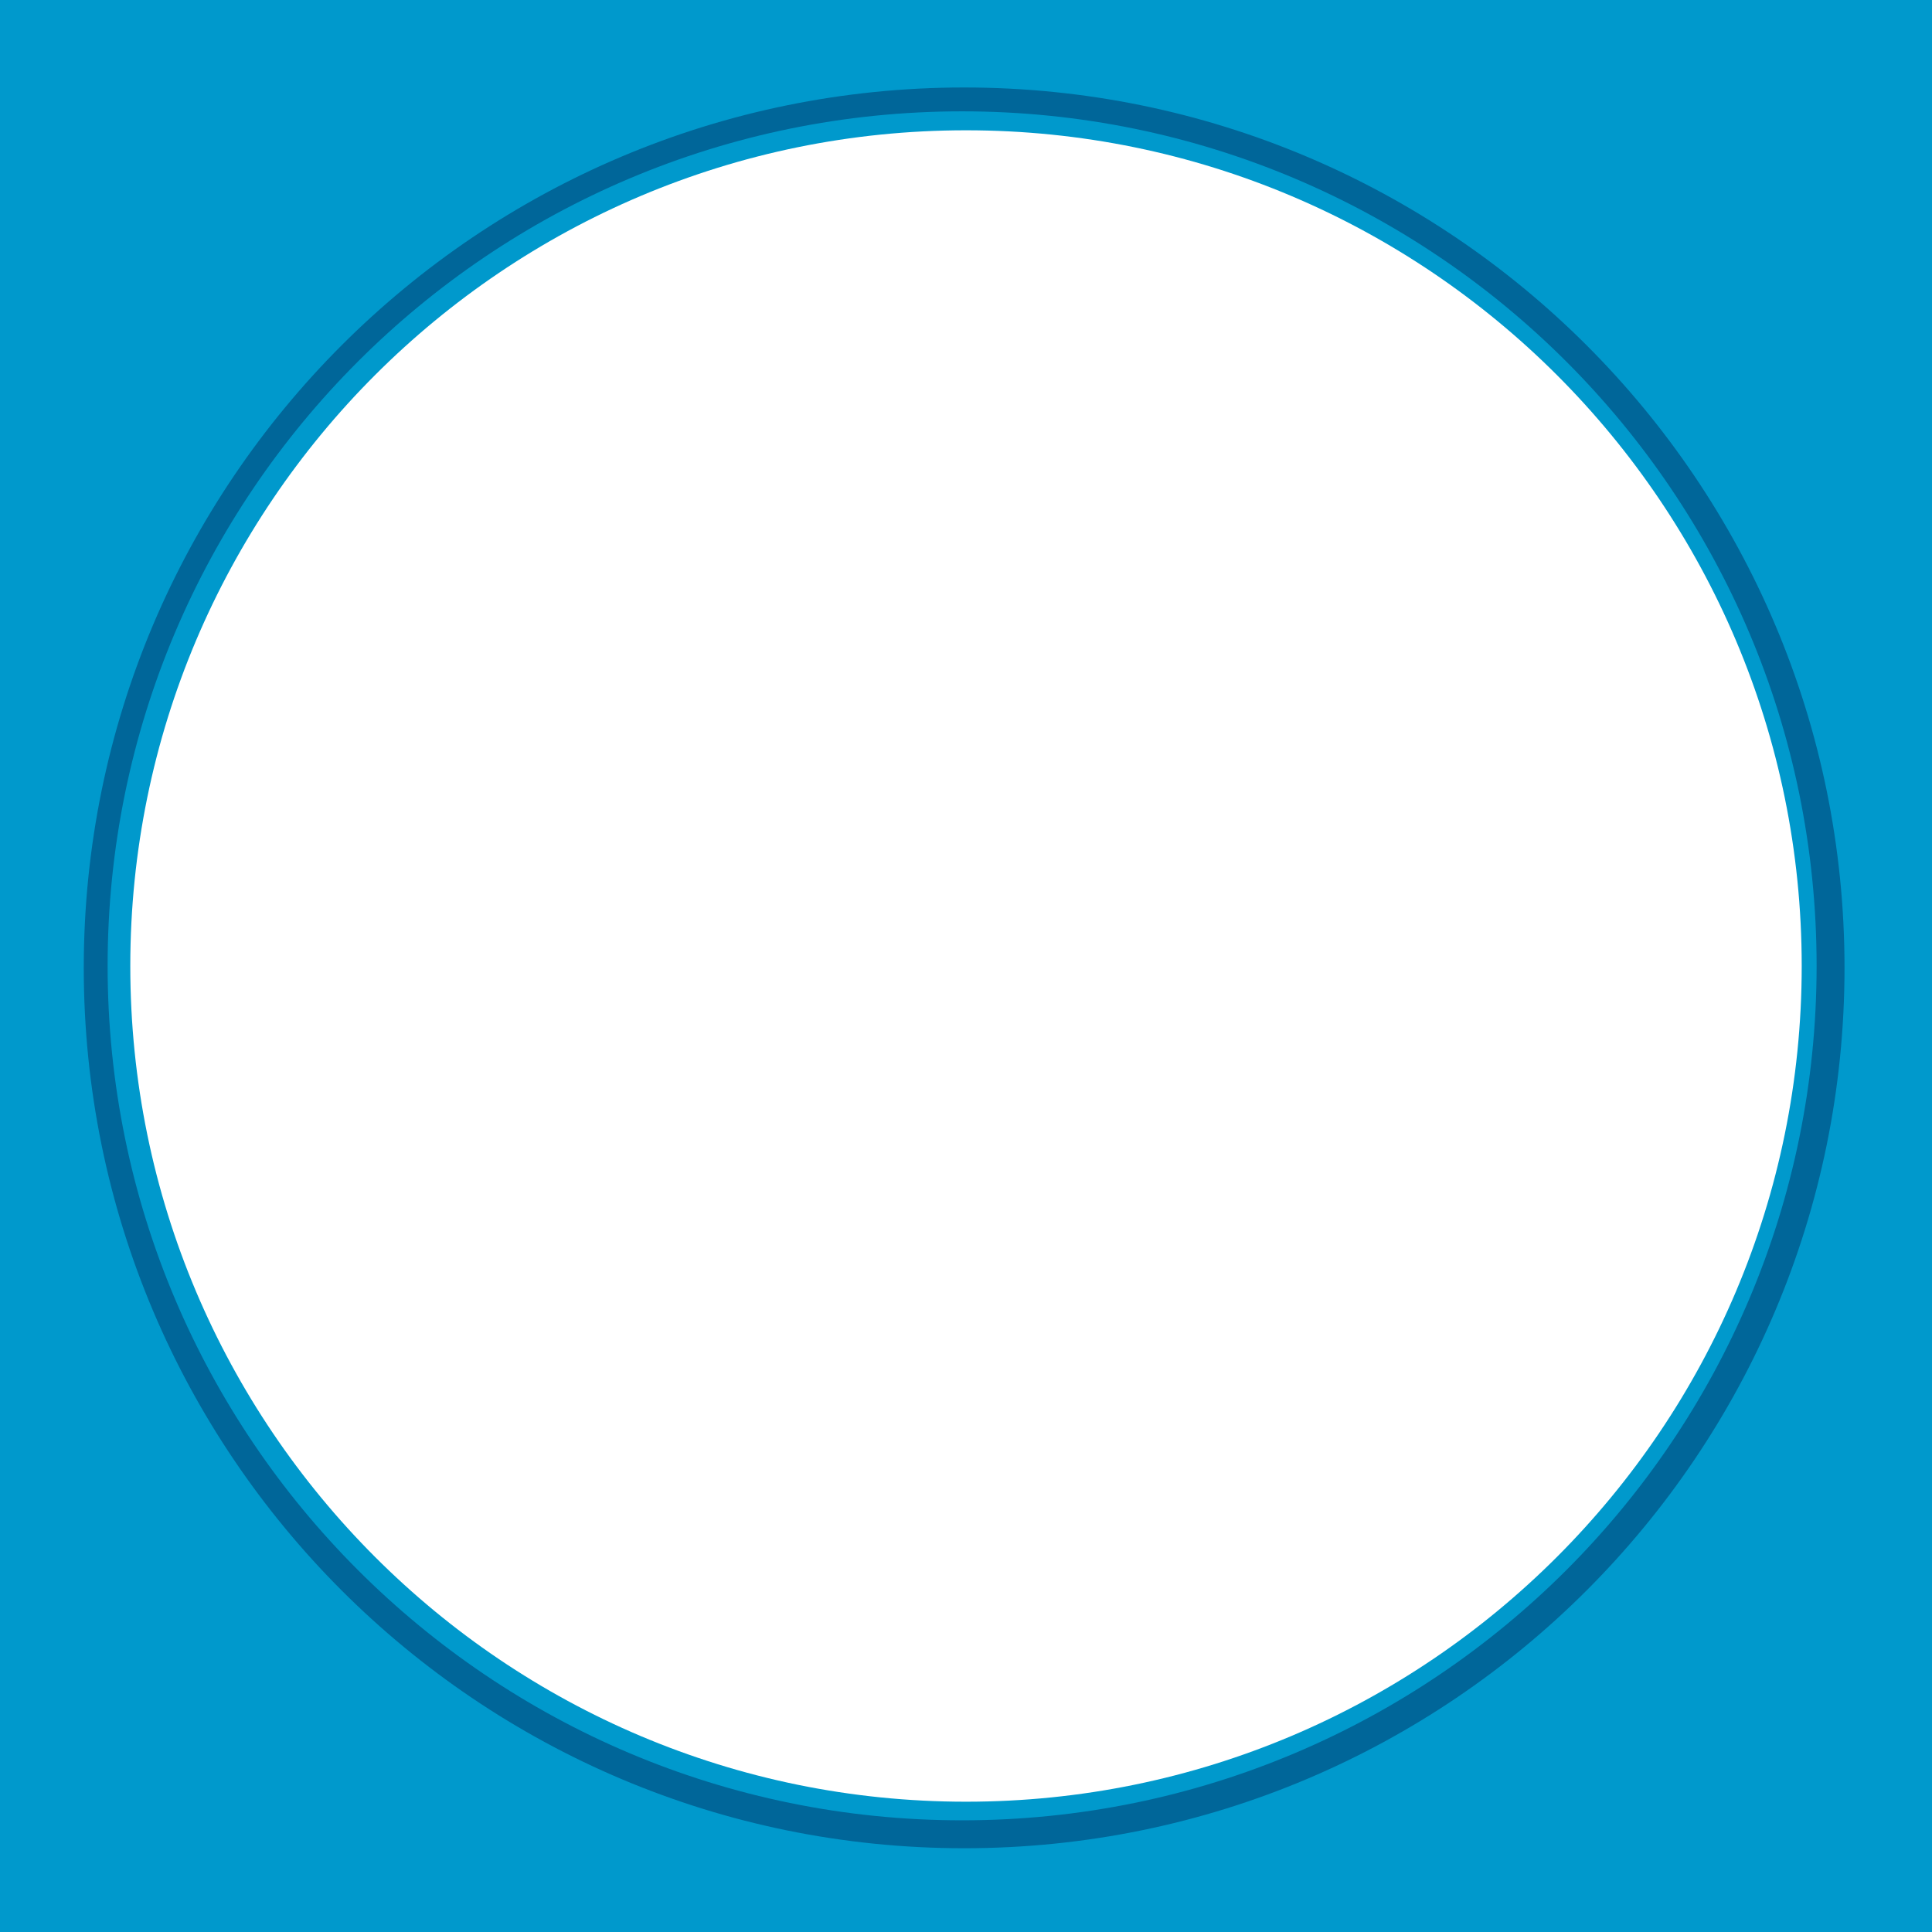
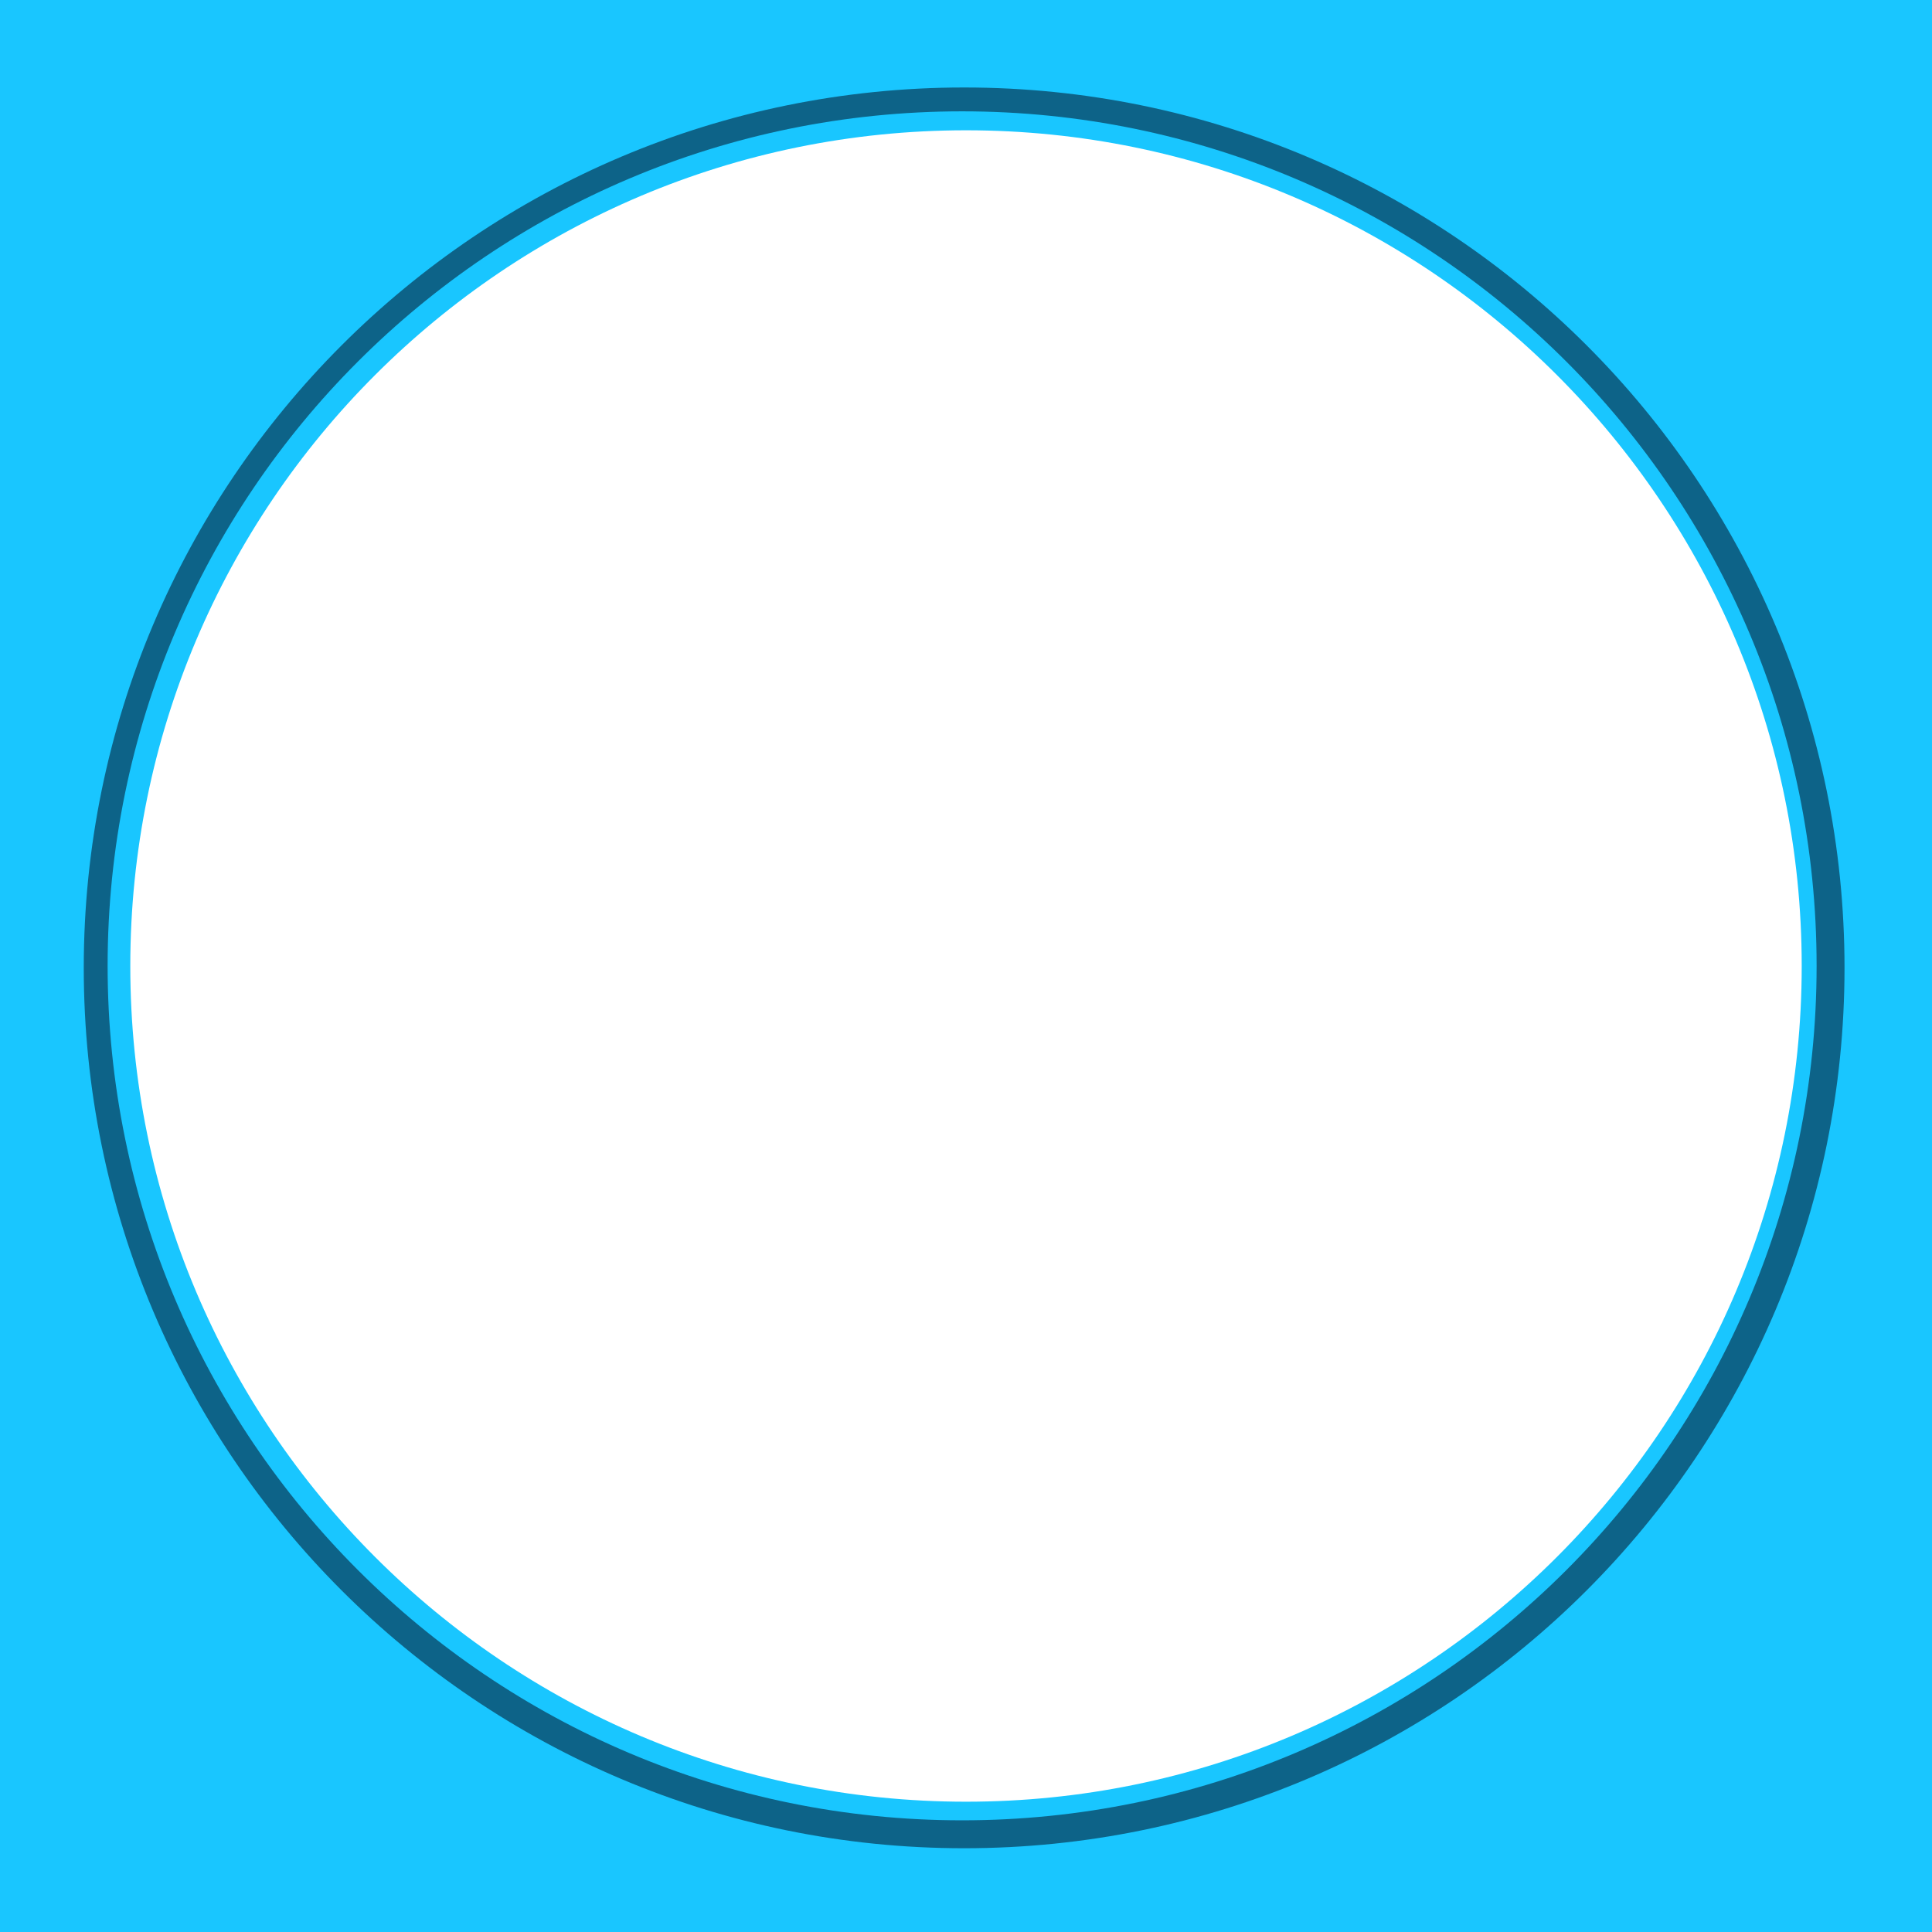
<svg xmlns="http://www.w3.org/2000/svg" id="Слой_1" data-name="Слой 1" viewBox="0 0 519 519">
  <defs>
-     <style>.cls-1{fill:#09c;}.cls-2{fill:#069;}</style>
+     <style>.cls-1{fill:#19c6ff;}.cls-2{fill:#0d6388;}</style>
  </defs>
  <path class="cls-1" d="M123,527v519H642V527Zm259.5,484c-124,0-224.5-100.51-224.5-224.5S258.51,562,382.5,562,607,662.51,607,786.5,506.49,1011,382.5,1011Z" transform="translate(-123 -527)" />
  <path class="cls-2" d="M382,550.5c-130.62,0-236.5,105.88-236.5,236.5S251.38,1023.5,382,1023.5,618.5,917.62,618.5,787,512.62,550.5,382,550.5ZM381.47,1016c-126.79,0-229.56-102.78-229.56-229.56S254.68,556.91,381.47,556.91,611,659.68,611,786.47,508.25,1016,381.47,1016Z" transform="translate(-123 -527)" />
</svg>
